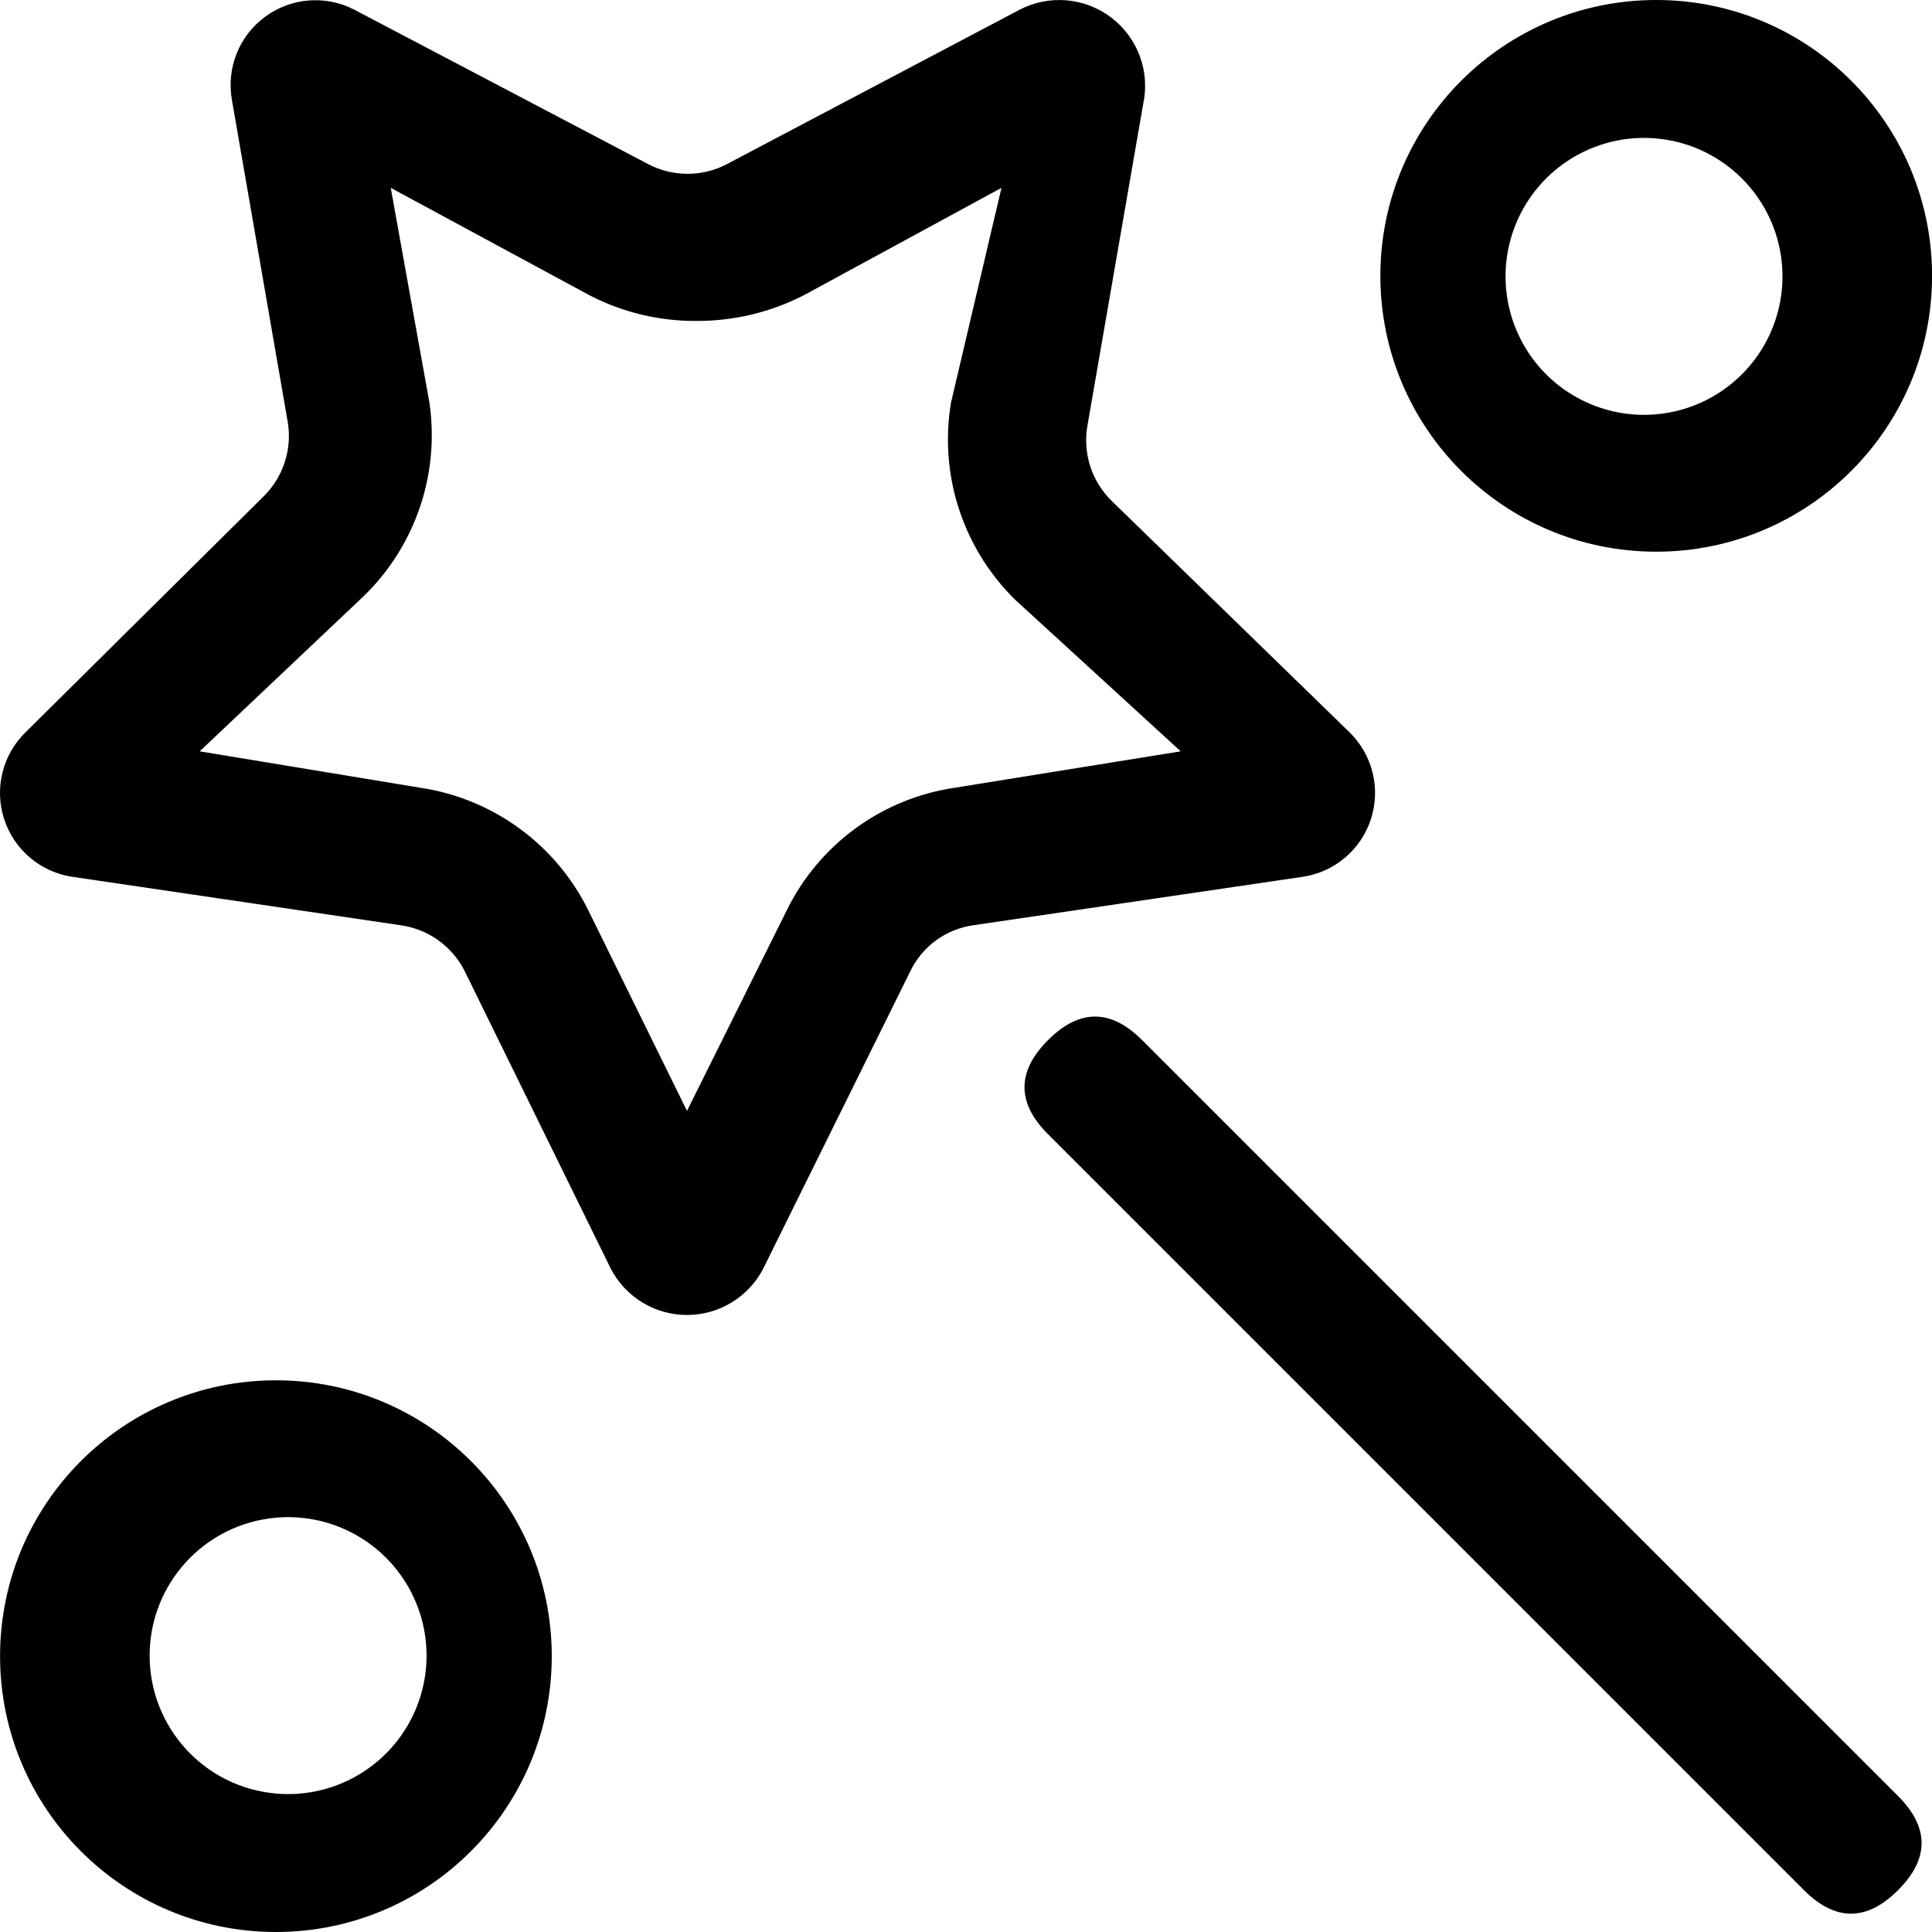
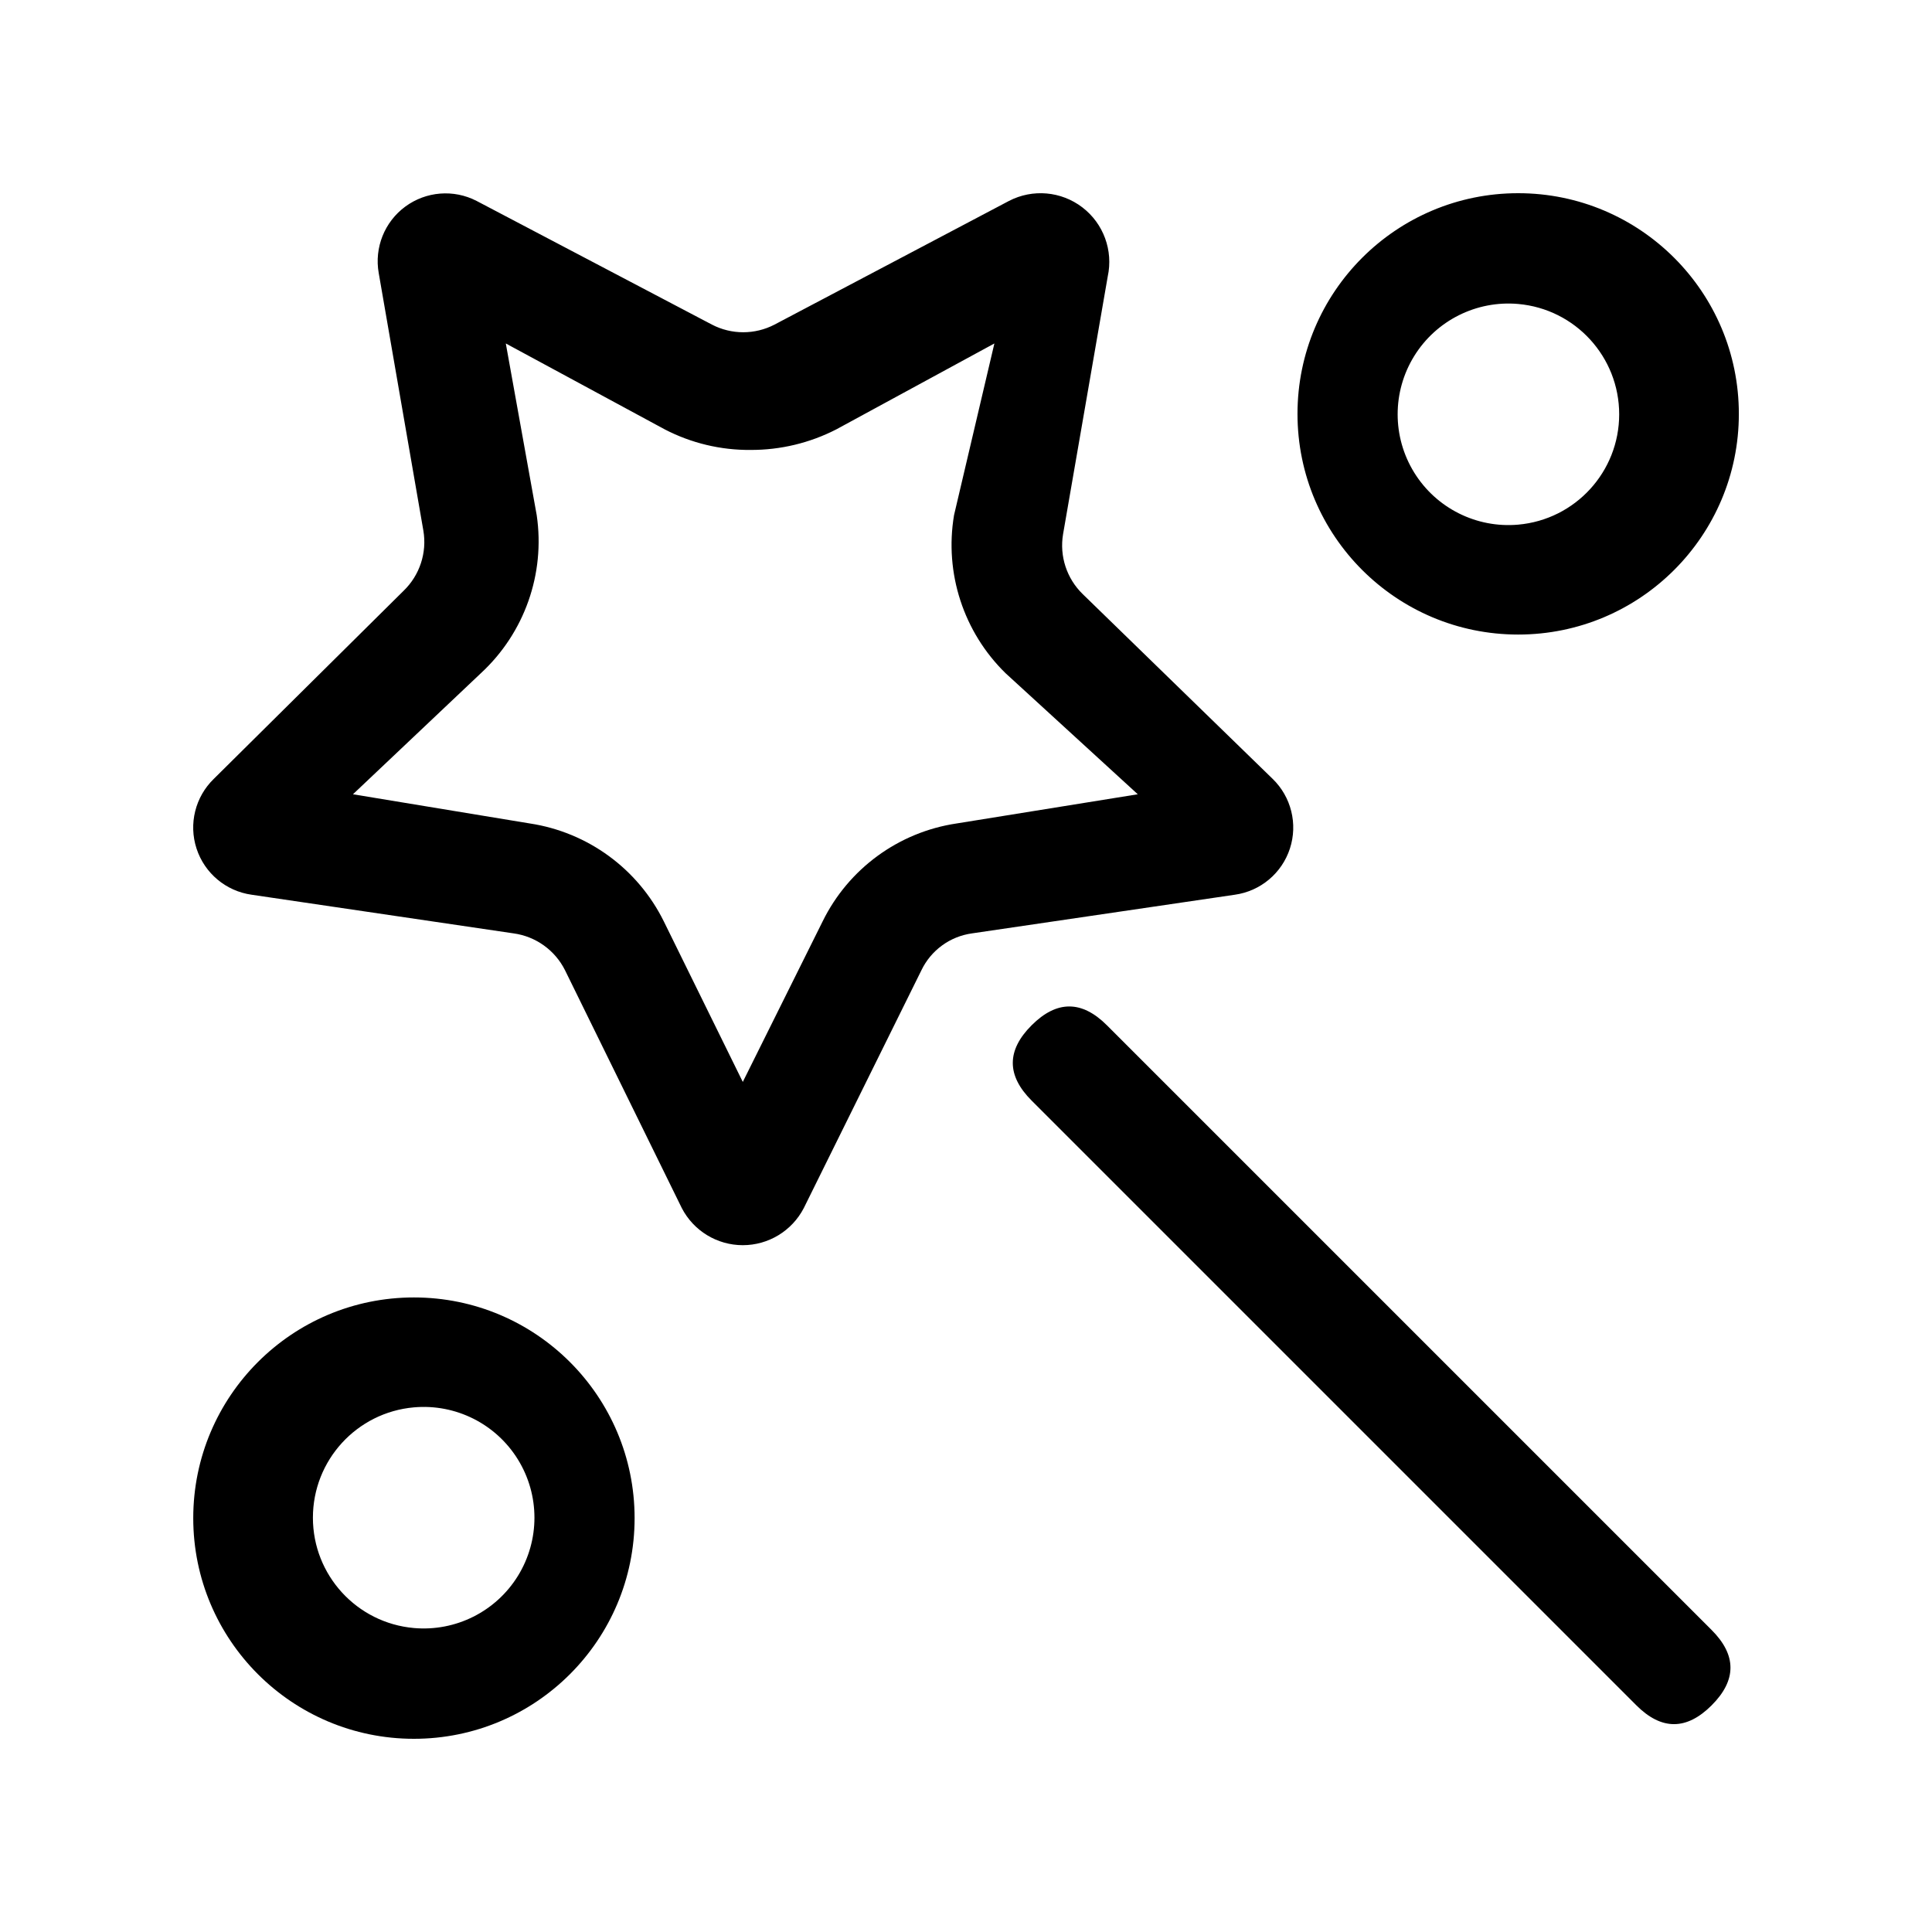
- <svg xmlns="http://www.w3.org/2000/svg" t="1726404365980" class="icon" viewBox="0 0 1024 1024" version="1.1" p-id="4310" width="200" height="200">
+ <svg xmlns="http://www.w3.org/2000/svg" t="1726404365980" class="icon" viewBox="-128 -128 1280 1280" version="1.1" p-id="4310" width="200" height="200">
  <path d="M877.827 0A146.204 146.204 0 1 0 1024.032 146.204 146.204 146.204 0 0 0 877.827 0z m0 219.591a73.387 73.387 0 1 1 0-146.204 73.387 73.387 0 0 1 0 146.204zM146.236 731.591a146.204 146.204 0 1 0 146.204 146.204 146.204 146.204 0 0 0-146.204-146.204z m0 219.022a73.387 73.387 0 0 1 0-146.204 73.387 73.387 0 1 1 0 146.204zM715.125 387.982l-125.724-122.311a44.942 44.942 0 0 1-13.084-39.822l29.582-170.667A45.511 45.511 0 0 0 540.476 5.12L385.17 87.04a44.942 44.942 0 0 1-41.529 0L187.765 5.12a44.942 44.942 0 0 0-64.853 47.787l29.582 170.667a44.942 44.942 0 0 1-13.084 39.822L13.685 387.982a44.942 44.942 0 0 0 25.031 76.8l173.511 25.6a44.942 44.942 0 0 1 34.133 24.462l77.369 157.582a45.511 45.511 0 0 0 80.782 0l77.938-157.582a43.804 43.804 0 0 1 33.564-24.462l174.08-25.6a44.942 44.942 0 0 0 25.031-76.8z m-209.351 29.582a118.329 118.329 0 0 0-88.747 64.853l-52.907 106.382-52.338-106.382a118.898 118.898 0 0 0-88.747-64.853L105.845 398.222l84.764-80.213A118.898 118.898 0 0 0 227.587 213.333l-20.48-113.778 105.244 56.889a121.173 121.173 0 0 0 56.889 13.653 123.449 123.449 0 0 0 56.889-13.653l104.676-56.889-26.738 113.778a118.898 118.898 0 0 0 34.133 104.676L625.81 398.222z" p-id="4311" />
  <path d="M530.533 576.219m24.94-24.94l0 0q24.94-24.94 49.881 0l400.656 400.656q24.94 24.94 0 49.881l0 0q-24.94 24.94-49.881 0l-400.656-400.656q-24.94-24.94 0-49.881Z" p-id="4312" />
</svg>
